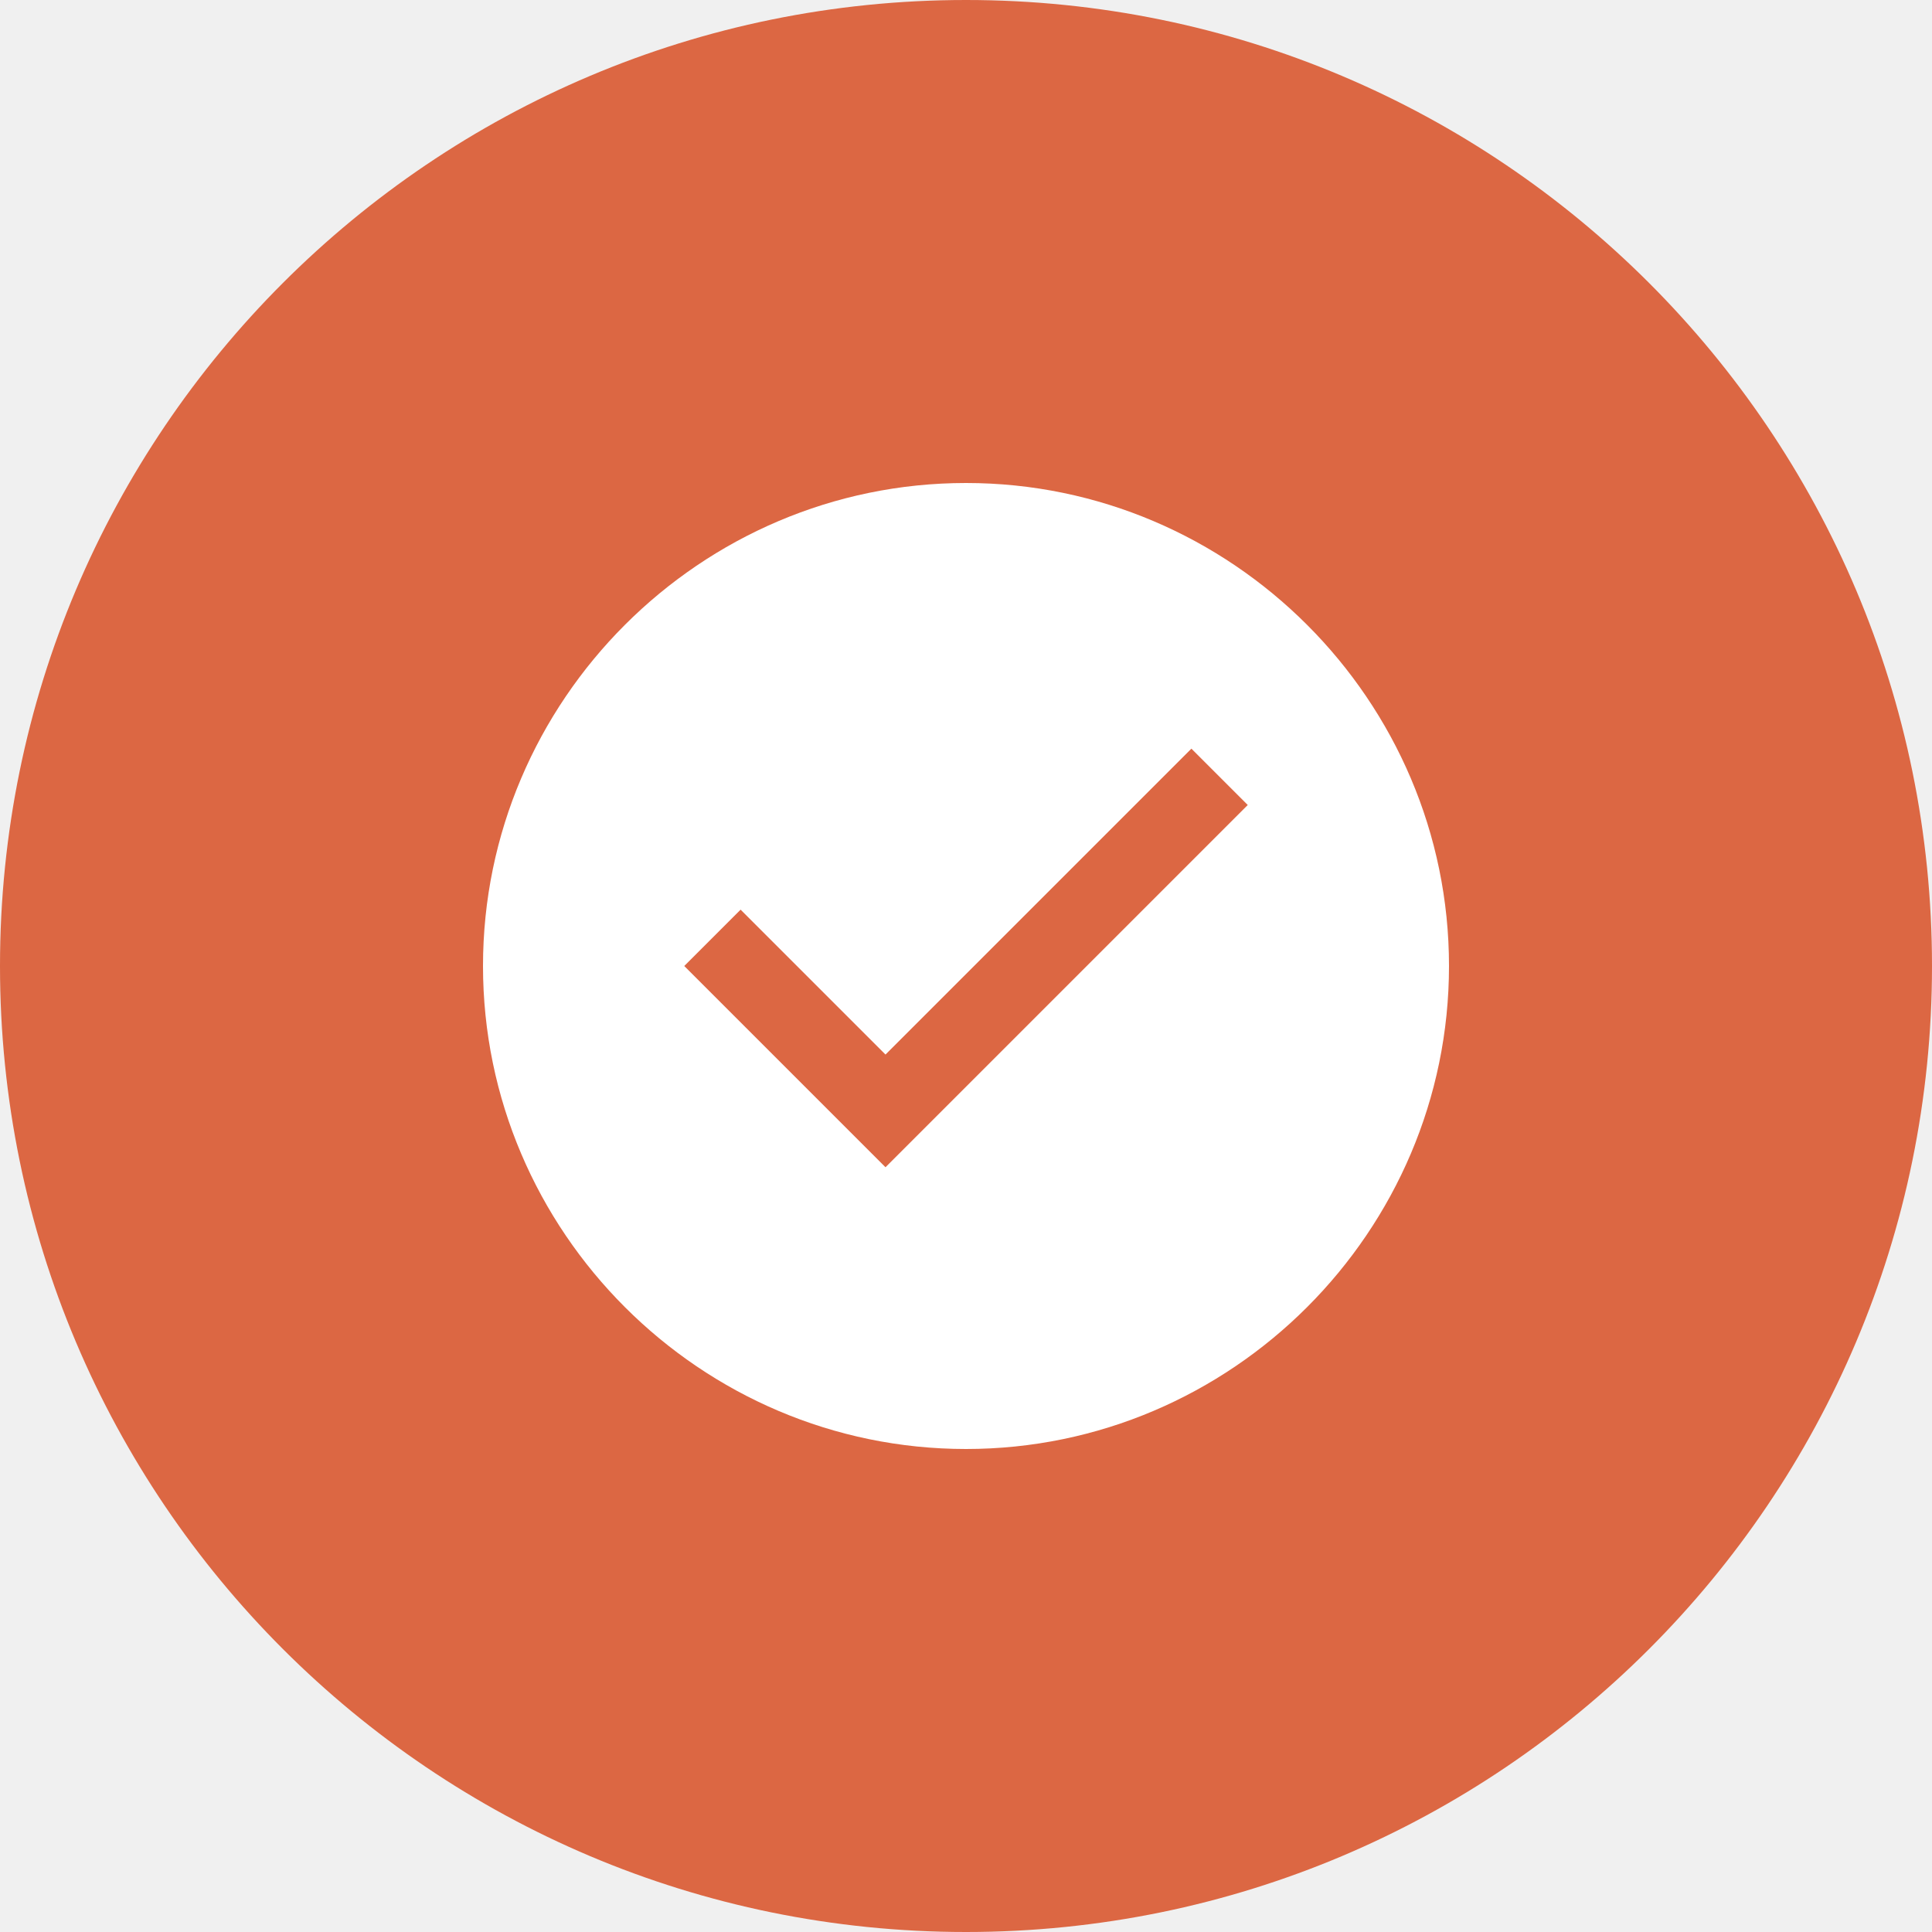
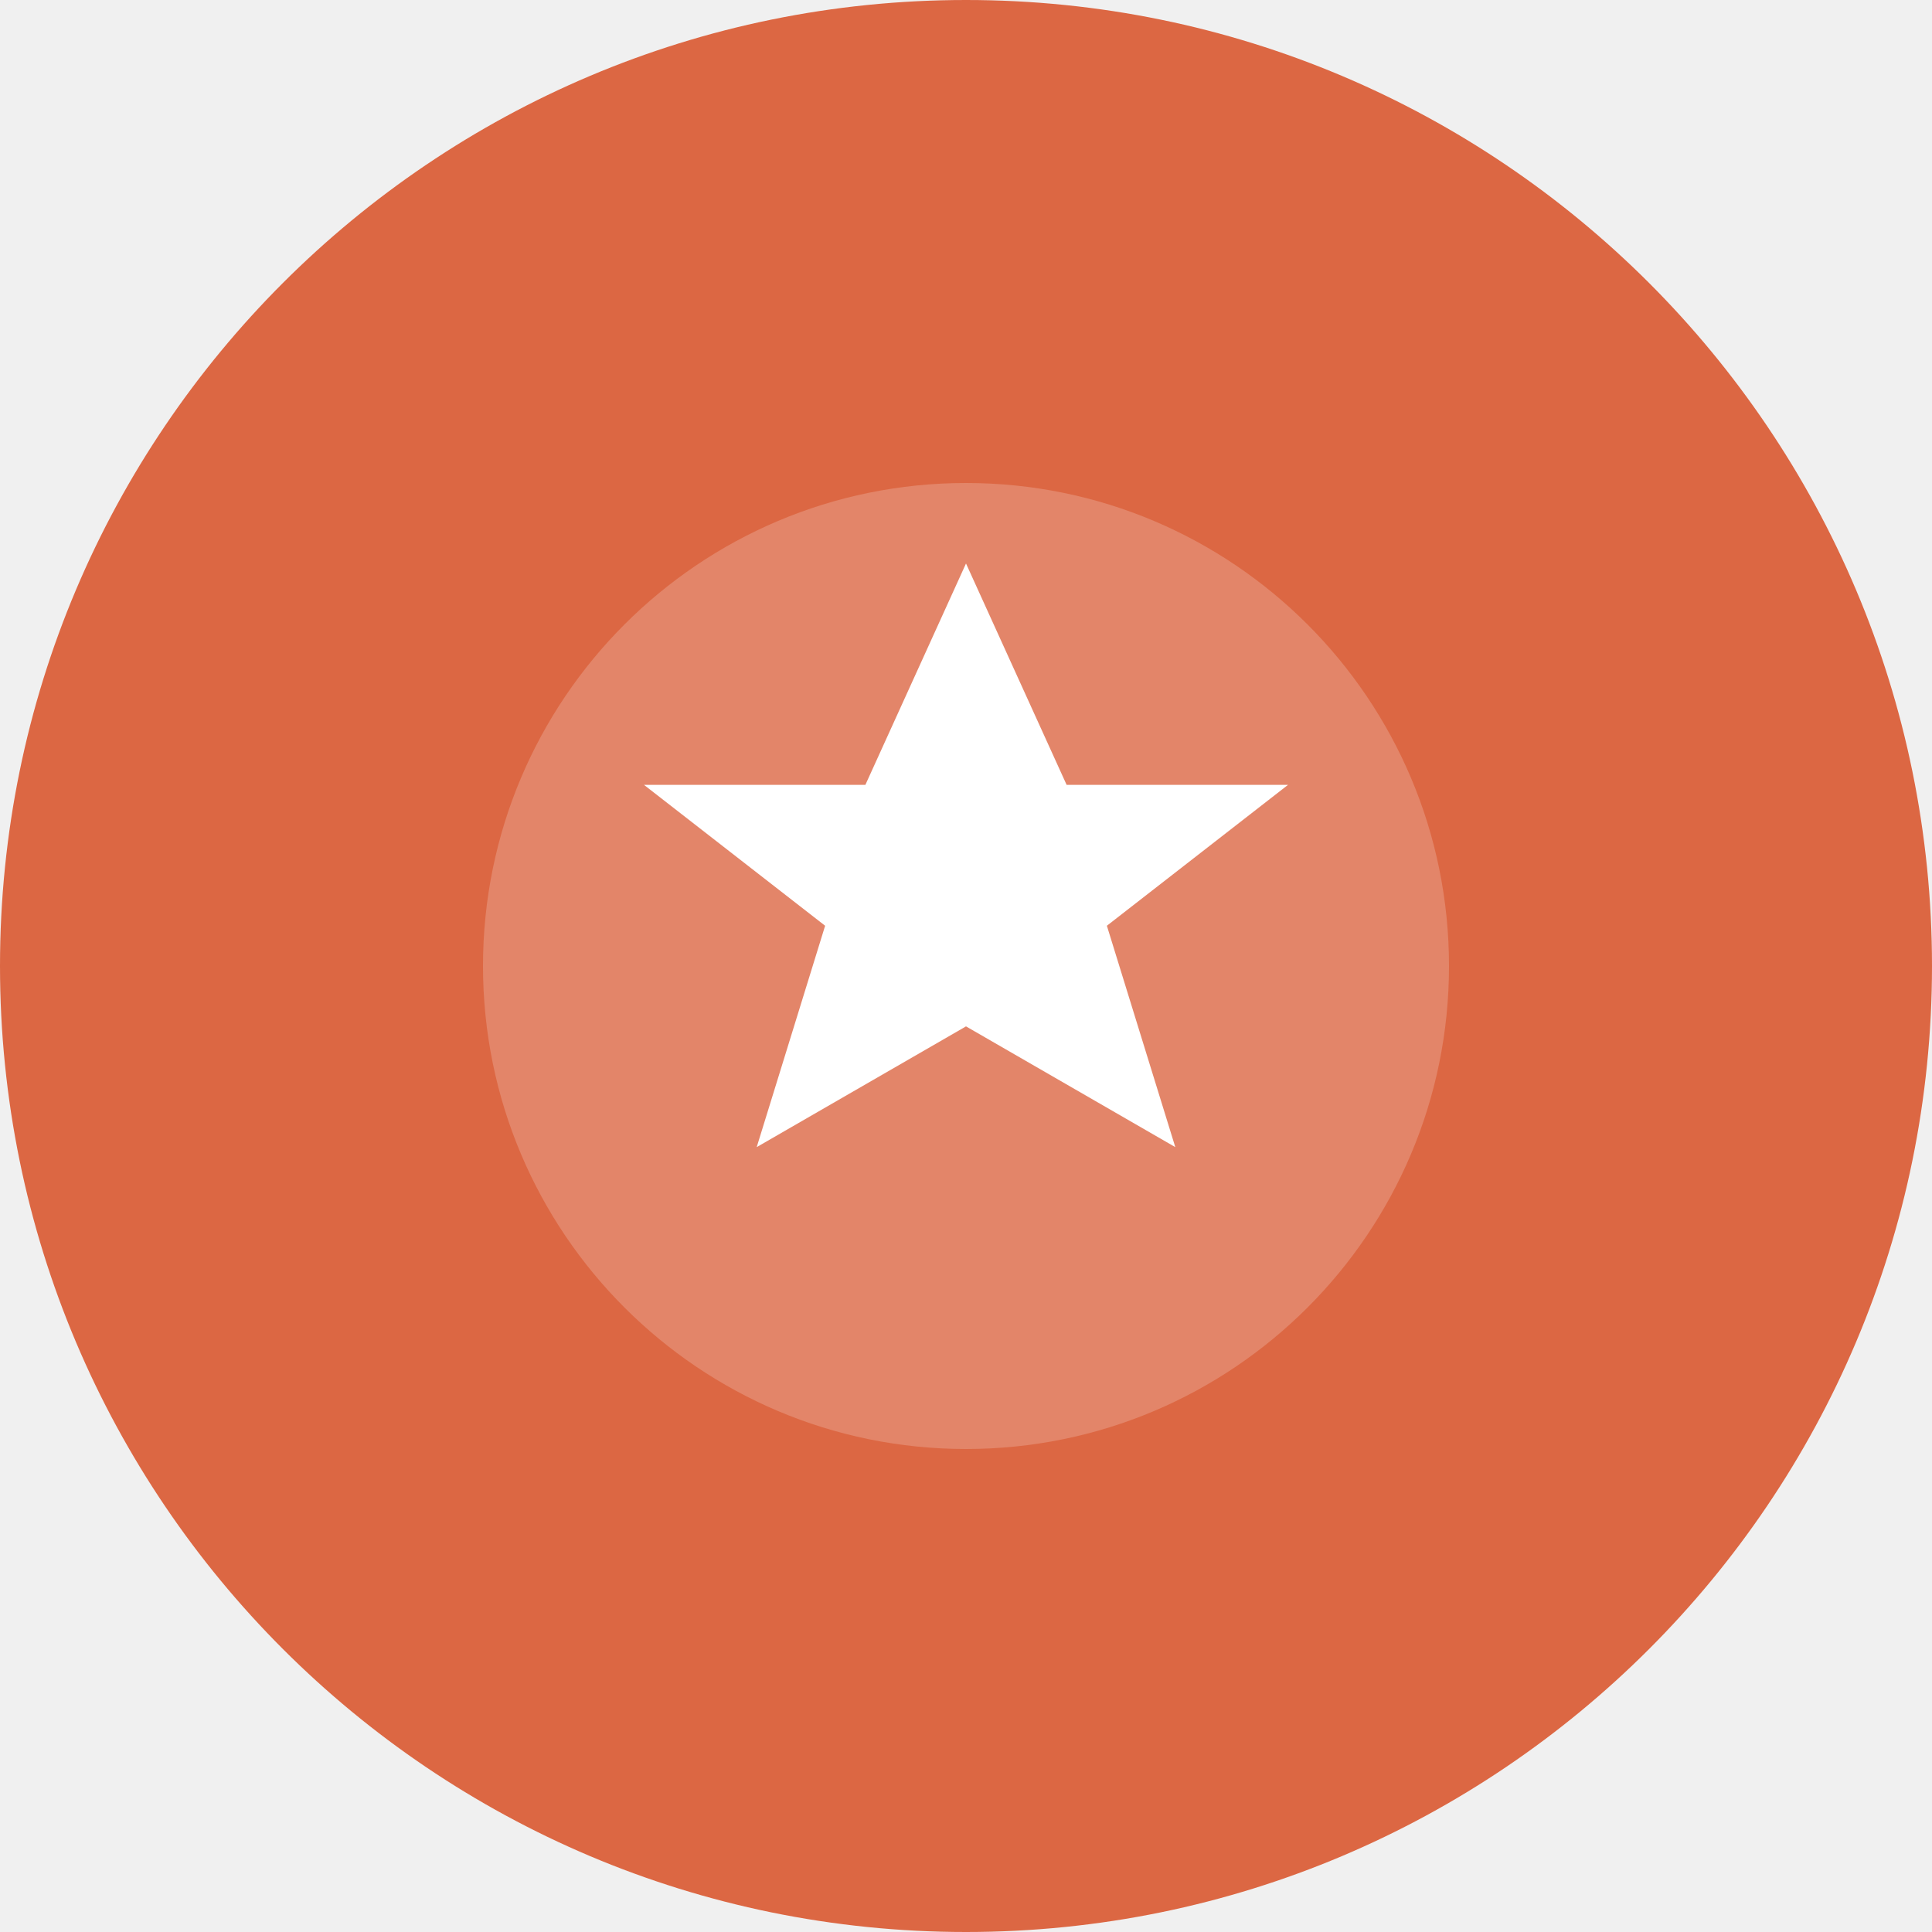
<svg xmlns="http://www.w3.org/2000/svg" viewBox="0 0 48 48">
  <circle cx="24" cy="24" r="24" fill="#DC6743" />
-   <g transform="translate(10,10)">
-     <path d="M14 2C7.4 2 2 7.4 2 14s5.4 12 12 12 12-5.4 12-12S20.6 2 14 2zm-2 17l-5-5 1.4-1.4L12 16.2l7.6-7.6L21 10l-9 9z" fill="#fff" />
+   <g transform="translate(8,8)">
+     <circle cx="16" cy="16" r="12" fill="#fff" opacity="0.2" />
+     <path d="M16 6l2.5 5.5H24l-4.5 3.5 1.7 5.5L16 17.5l-5.2 3 1.7-5.5L8 11.5h5.5z" fill="#fff" />
  </g>
</svg>
